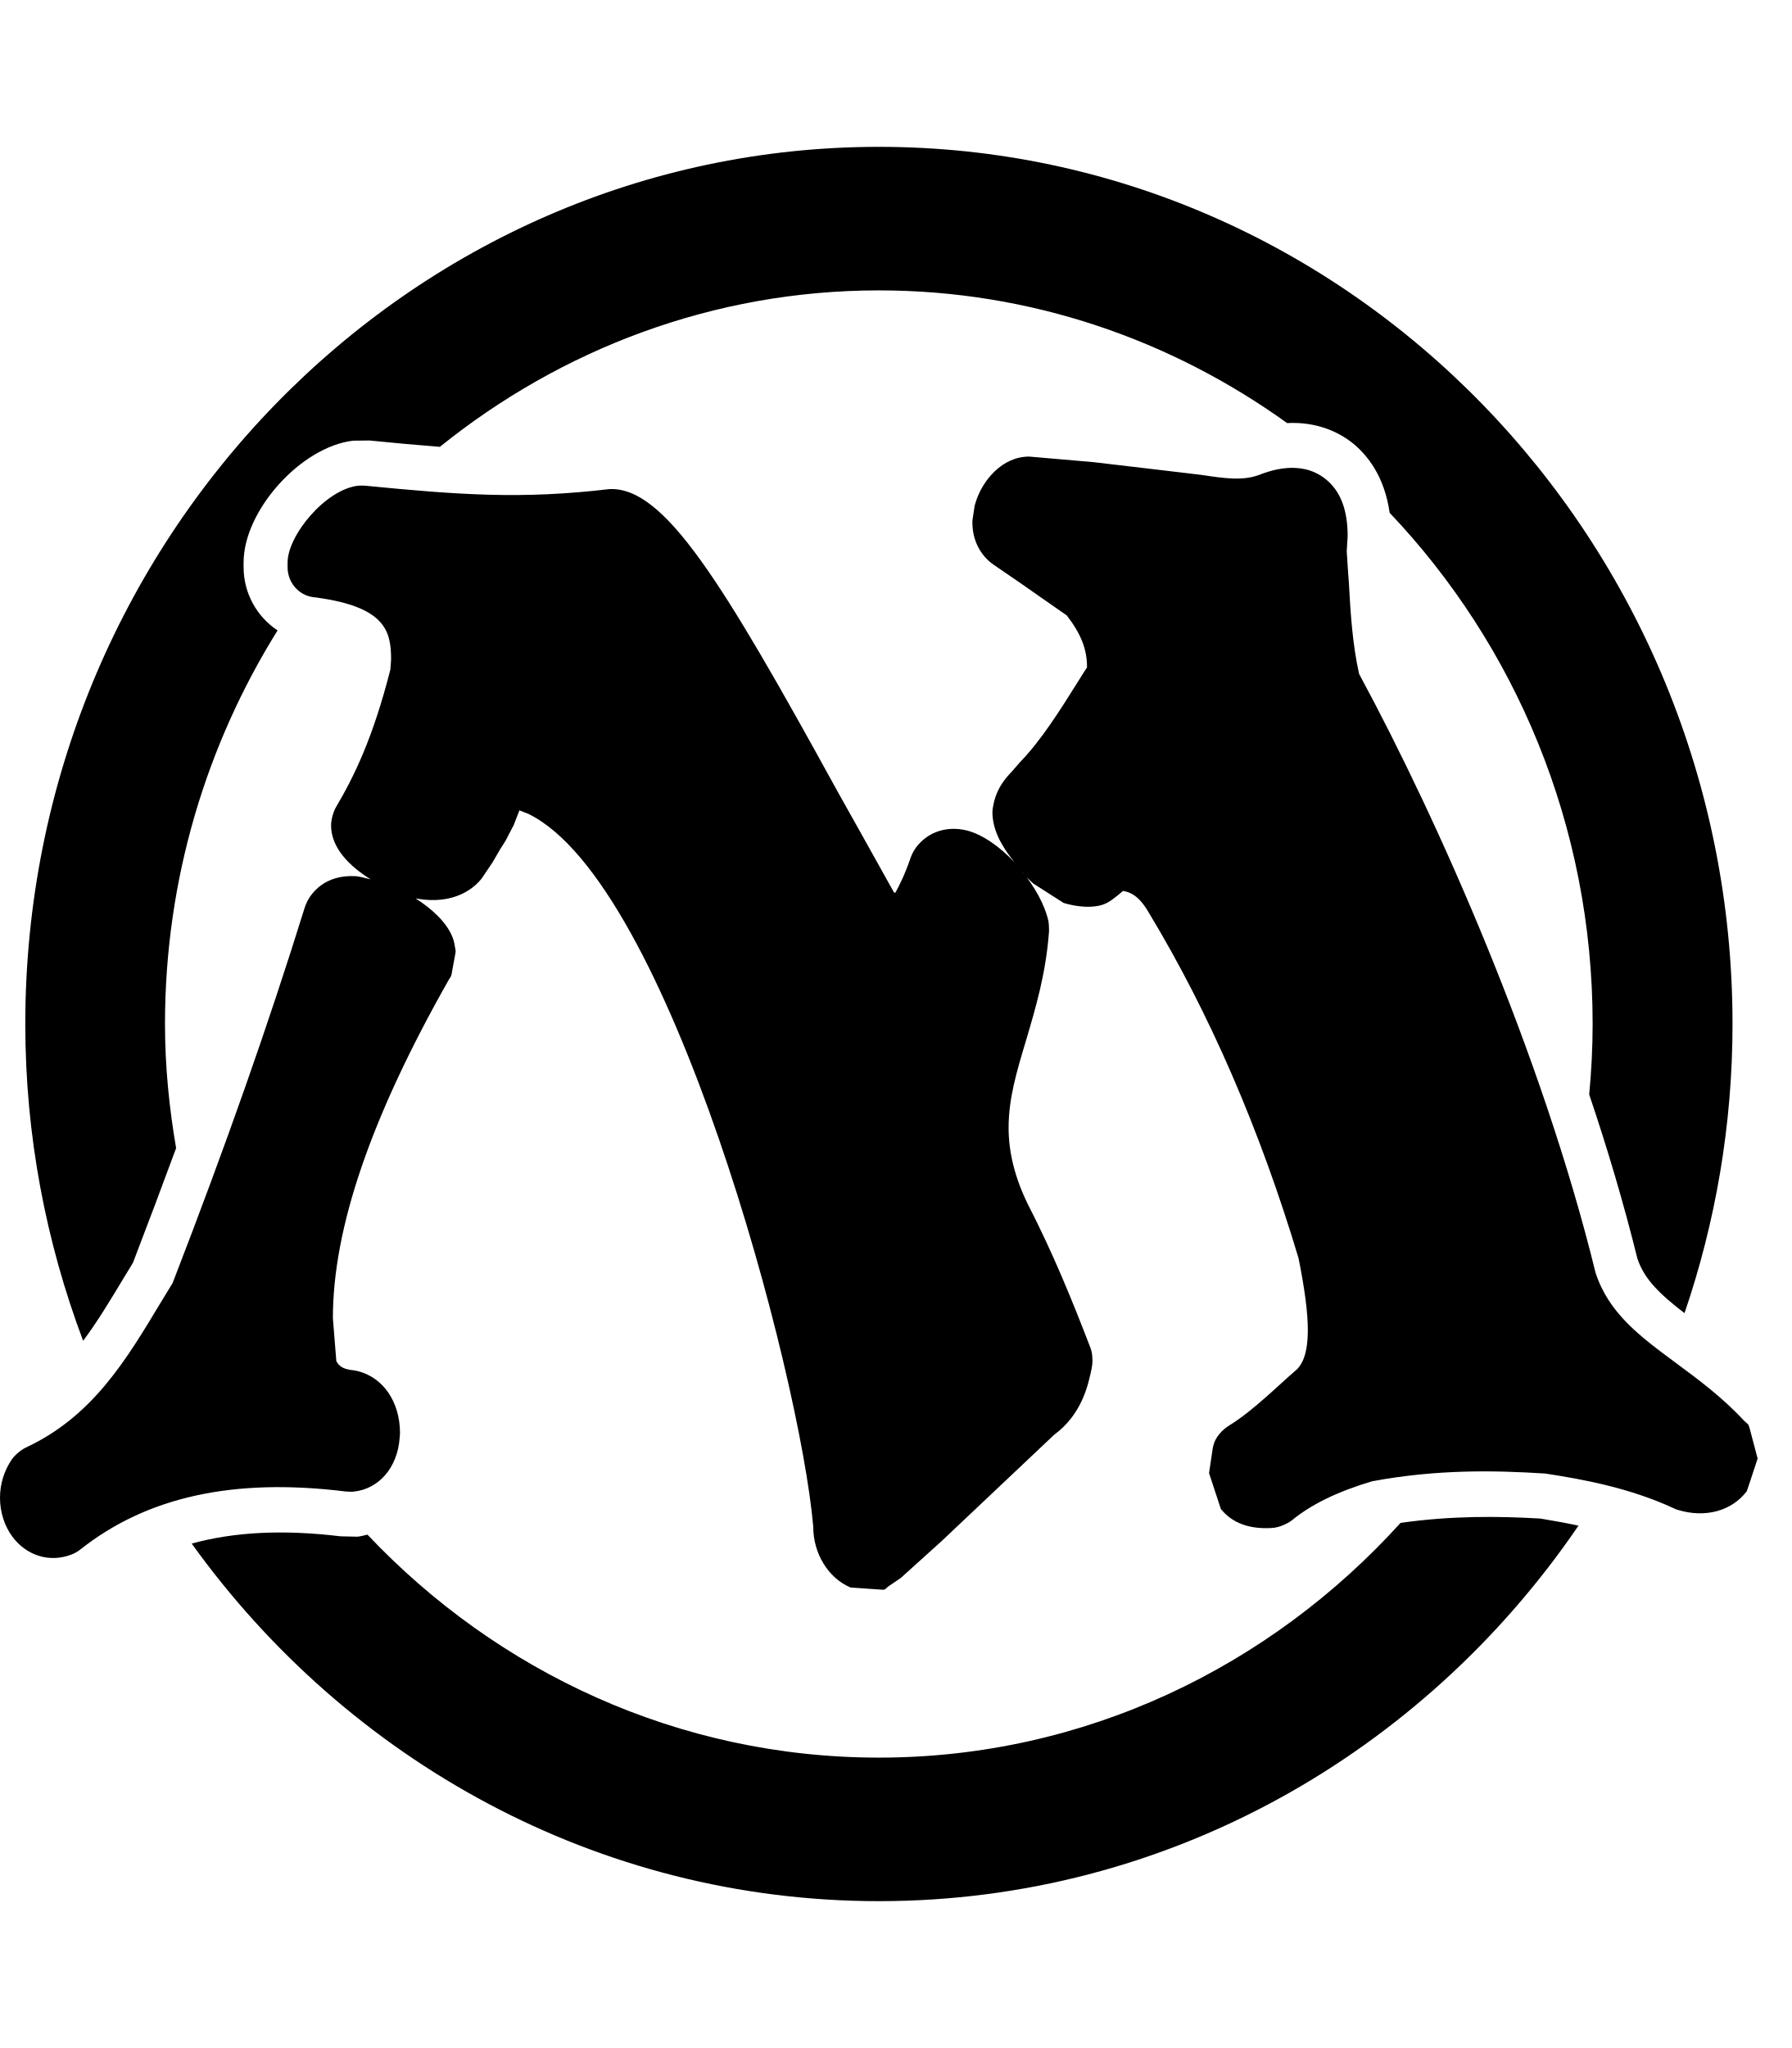
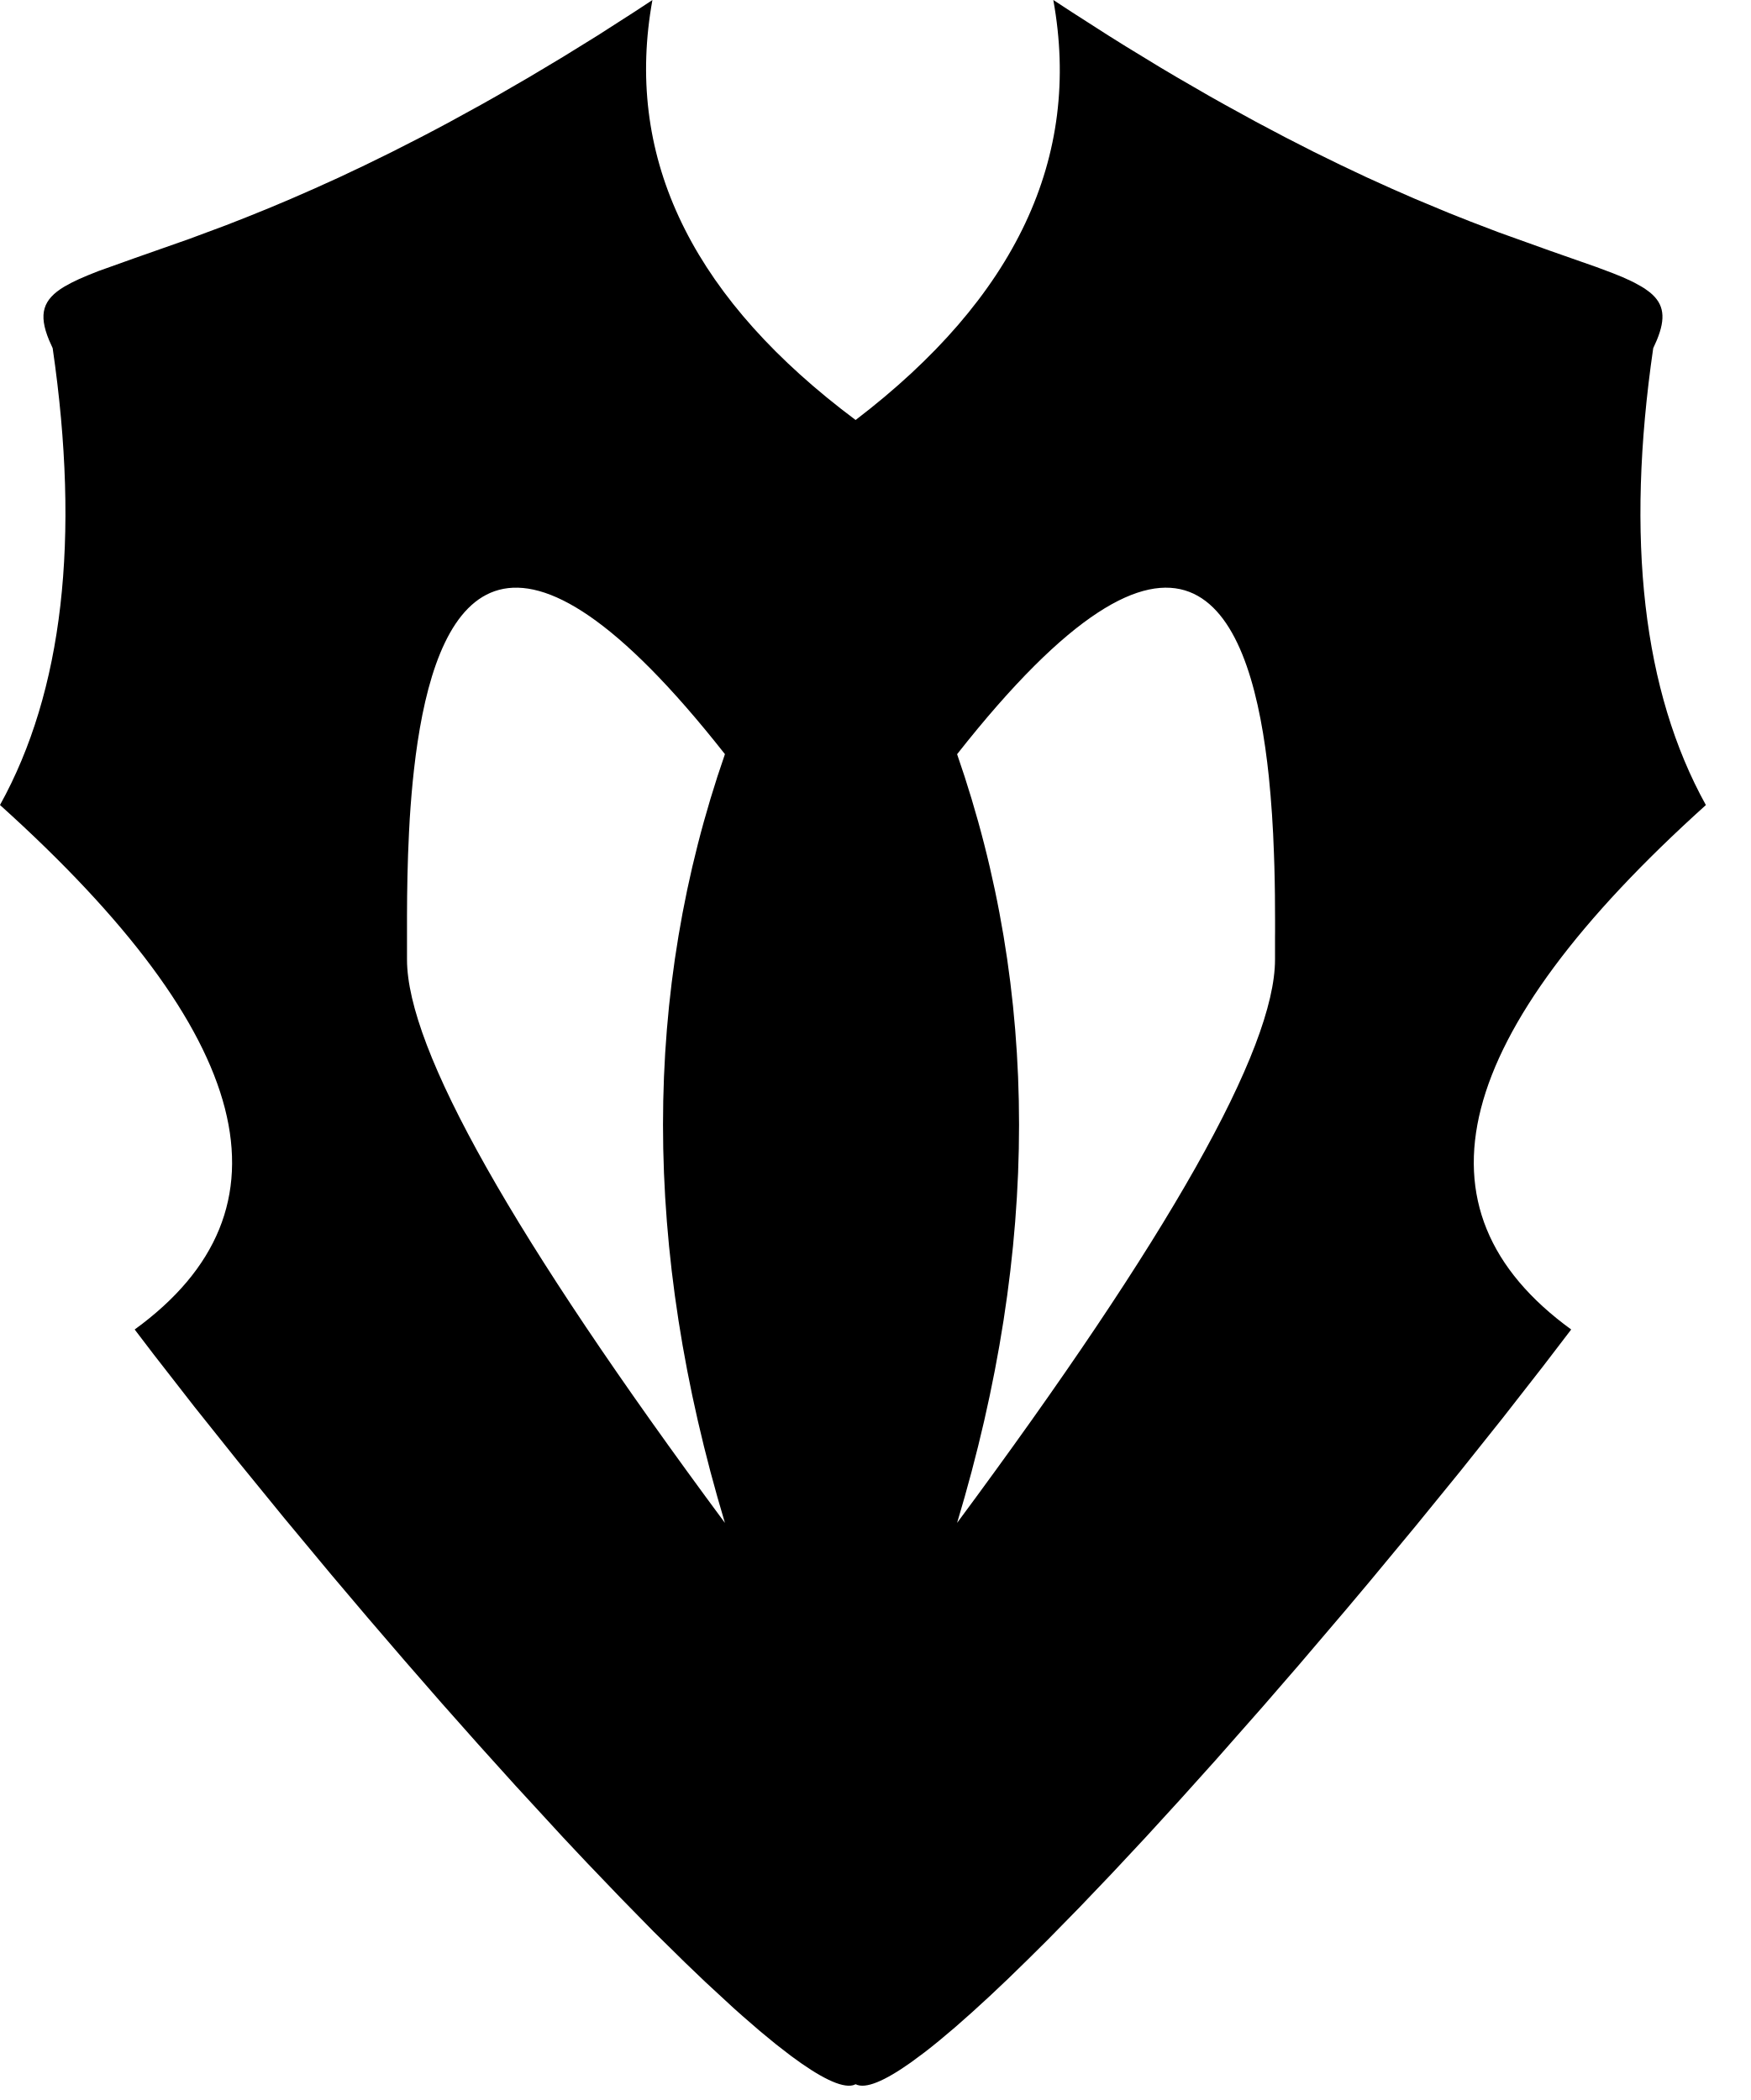
- <svg xmlns="http://www.w3.org/2000/svg" viewBox="0 0 896 1024">
-   <path d="M872.371 710.502c-11.085-11.962-22.915-20.646-34.278-29.068-18.026-13.35-33.488-24.76-40.125-45.049-26.827-109.237-78.594-226.06-118.253-299.411-3.284-14.594-4.284-30.097-5.1-45.145-.092-.382-1.002-14.761-1.096-16.268.094-1.388.466-7.369.466-7.465 0-13.565-3.82-22.895-11.201-28.686-12.459-9.832-28.201-3.852-33.278-1.888-8.103 2.99-17.394 1.603-28.201 0 .442 0-54.306-6.436-54.306-6.436.075 0-32.299-2.799-32.299-2.799-13.554 0-23.473 11.962-26.851 23.158a11.486 11.486 0 0 0-.536 2.249l-.814 5.335c-.186.836-.186 1.674-.186 2.512.092 8.612 3.912 16.172 10.641 20.837l13.367 9.163c-.092-.096 18.026 12.633 23.195 16.174 6.915 8.97 10.107 16.722 10.107 25.598v.382c-1.63 2.441-4.192 6.627-4.192 6.627-9.641 15.336-18.63 29.739-29.459 40.934-.466.575-3.913 4.497-3.913 4.497-3.004 3.183-8.009 8.494-9.477 17.944a10.983 10.983 0 0 0-.258 2.321c0 8.803 4.448 17.01 11.085 25.144-7.451-7.847-16.09-14.02-24.102-15.981-9.827-2.321-19.19.742-25.011 8.325-1 1.314-2.19 3.446-2.724 4.953-3.098 8.972-5.823 14.379-7.825 17.942l-.652-.191c-5.985-10.837-28.365-50.743-28.365-50.743-58.032-105.602-86.419-151.871-113.806-150.938-44.129 5.239-75.59 2.895-122.257-1.674a21.58 21.58 0 0 0-3.541 0c-16.37 1.865-35.302 24.856-35.302 38.422v2.319c0 7.489 5.356 13.925 12.645 14.954l2.282.287c34.022 4.76 36.84 16.819 36.84 30.838 0 0-.186 3.183-.372 5.144-8.825 34.666-18.28 53.639-27.199 68.782-1.374 2.345-2.446 6.34-2.446 9.068 0 11.387 9.361 20.55 19.818 27.01-2.632-.573-5.449-1.505-7.825-1.604-15.276-.741-21.726 8.518-23.823 12.442-.464.836-1.094 2.512-1.374 3.348-18.28 58.783-39.286 118.521-66.043 187.662-1.094 1.865-5.543 9.068-5.543 9.068-17.838 29.713-34.558 57.656-67.859 73.184-2.376 1.126-5.379 3.637-6.917 5.791C2.096 735.263.001 741.89.001 748.9c0 7.107 2.19 14.02 6.195 19.451 7.101 9.521 18.652 13.087 29.387 8.972 1.444-.48 3.354-1.58 4.541-2.536 33.37-26.436 76.78-35.958 132.716-29.044 1.096.096 2.818.172 3.82.096 12.737-1.222 22.1-11.962 23.194-26.747.094-.172.186-2.608.186-2.608 0-15.432-8.359-27.657-20.818-30.839-.746-.191-1.469-.382-2.284-.478-5.728-.551-7.357-2.225-8.733-4.569-.278-3.183-1.722-21.485-1.722-21.485 0-45.049 19.002-100.577 58.126-169.527.906-1.411.906-1.029 1.256-2.632l1.934-10.551c.075-.573.075-.838.075-1.029 0-.287-.075-.287-.258-1.413l-.37-2.152c-.188-1.101-.538-2.321-1.004-3.35-2.91-7.296-10.083-13.923-18.372-19.258 13.645 2.608 25.661-.935 32.927-9.81l5.543-8.23 3.912-6.723 2.562-4.019 3.54-6.818c.374-.48.722-1.413.908-1.963 0 0 2.376-6.171 2.538-6.46 2.282.935 4.471 1.772 4.471 1.772C334.855 441.449 399.99 686.289 406.72 763.3v.191c0 13.087 7.383 25.503 18.654 30.264l14.904 1.029c3.096.287 1.932-.172 4.564-1.961l5.635-3.828 20.284-18.302 56.402-53.279c13.926-10.192 17.092-25.049 18.746-32.992.258-1.126.444-2.799.444-4.306 0-1.483-.186-2.992-.348-4.019l-.186-.551c-.094-.741-.374-1.222-.56-1.867-8.639-22.441-18.374-46.628-31.275-71.677-6.381-13.087-9.571-25.694-9.571-38.135 0-14.57 4.006-27.943 8.663-43.447 4.89-16.555 9.989-33.565 11.551-54.666v-1.125c0-1.318-.094-2.895-.28-4.019-1.91-8.518-7.009-17.393-13.46-25.24 1.352 1.41 1.91 2.895 3.54 4.21.186.191 2.282 2.152 2.282 2.152.186.097 15.184 9.714 15.184 9.714 2.282.742 11.457 3.277 19.188 1.029l.094-.096s0 .096-.094.096c1.91-.573 3.564-1.509 5.193-2.703 1.816-1.316 3.633-2.823 5.356-4.306 3.471.551 7.919 2.249 12.832 10.742 30.483 50.456 55.68 108.592 74.962 172.901 3.098 15.502 4.634 27.01 4.634 35.886 0 12.225-2.91 16.913-5.169 19.425l-5.1 4.499c-10.107 9.235-20.47 18.685-29.203 23.924-3.376 2.057-6.823 5.885-7.731 9.808l-.28 1.125c0-.193-1.91 12.798-1.91 12.798l5.915 17.944c5.729 7.105 14.554 10.286 26.105 9.426 2.912-.263 7.103-1.963 9.455-3.828 9.827-8.038 22.938-14.379 40.218-19.523 32.555-5.98 60.849-5.431 86.419-3.828 18.816 2.895 42.103 7.083 64.483 17.466.56.287 1.188.573 1.91.739 13.647 4.116 26.851.575 34.396-9.33.092 0 5.448-16.364 5.448-16.364l-4.074-15.408c-.746-2.439-.84-1.603-2.562-3.372zM62.136 638.536s3.004-4.857 4.378-7.202a4705.767 4705.767 0 0 0 21.564-57.274c-3.47-20.192-5.565-40.839-5.565-62.06 0-72.419 20.844-139.909 56.31-196.801-10.271-6.746-17-18.517-17-31.602v-2.321c0-25.982 28.643-57.849 54.748-60.935 0 0 8.105-.096 8.197-.096a1622.75 1622.75 0 0 0 35.21 3.181c60.571-48.782 136.721-78.232 219.578-78.232 75.87 0 146.198 24.666 204.136 66.342 14.834-.742 25.569 4.401 32.556 9.834 7.475 5.98 16.114 16.626 18.746 35.048C757.753 322.473 796.503 412.571 796.503 512c0 11.866-.626 23.637-1.722 35.241 9.197 27.177 17.372 54.857 24.102 82.036 3.47 10.382 11.201 17.775 23.567 27.296 15.462-45.312 24.009-93.926 24.009-144.573 0-241.85-191.563-438.577-426.904-438.577C204.235 73.423 12.649 270.15 12.649 512c0 55.887 10.387 109.165 28.925 158.403 7.195-9.619 13.645-20.361 20.562-31.867zm708.262 120.745c6.101 1.029 12.553 2.152 19.026 3.54-77.244 113.377-205.232 187.757-349.868 187.757-140.819 0-265.895-70.456-343.675-178.785 21.308-5.885 45.851-7.081 74.426-3.637-.186 0 8.453.193 8.453.193 1.724-.193 3.376-.645 5.007-1.029 64.947 68.687 155.559 111.488 255.788 111.488 102.977 0 195.683-45.409 260.888-117.373 25.755-3.637 48.857-3.374 69.955-2.154z" />
+ <svg xmlns="http://www.w3.org/2000/svg" viewBox="0 0 35 42">
+   <path d="m21.062 0 .371.243.724.464c.118.075.236.148.352.22l.687.419.334.198.65.376.317.178.614.337.59.312.566.289.543.266.52.246.497.225.473.207.667.278.417.166.583.223 1.017.365.94.33.325.122.19.077.169.077.077.038.138.077c.022.012.042.025.062.038l.109.08c.279.231.318.505.135.95l-.073.163c-.556 3.819-.205 6.865 1.053 9.137-5.098 4.593-5.996 8.089-2.693 10.489l-.562.735-.801 1.027-.852 1.069-.893 1.097-.923 1.114-.469.558-.948 1.113-.715.825-.949 1.077-.703.782-.69.755-.675.723-.653.684-.628.641-.403.4-.388.378-.372.352-.355.325-.337.298-.317.267c-.102.084-.201.163-.296.236l-.274.203c-.525.372-.908.537-1.104.436l-.053.02c-.233.058-.664-.158-1.24-.587l-.3-.232-.323-.266-.344-.298c-.06-.052-.12-.105-.18-.16l-.567-.524-.4-.383-.63-.62-.658-.672-.685-.715-.469-.499-.958-1.042-.733-.813-.74-.834-.74-.849-.737-.858-.729-.861-.95-1.143-.916-1.124-.87-1.09-.813-1.045-.381-.5C5.996 24.19 5.098 20.694 0 16.1c1.258-2.272 1.609-5.318 1.053-9.137L.98 6.8c-.215-.522-.122-.81.306-1.067l.14-.077.158-.076.18-.077.2-.08.727-.26L3.78 4.78l.744-.277.405-.159.428-.173.451-.19.473-.207.497-.225.52-.246.542-.266.567-.289c.193-.1.39-.204.59-.312l.614-.337c.105-.058.21-.117.316-.178l.65-.376.675-.404c.229-.14.462-.284.7-.433l.723-.464c.122-.08.246-.16.37-.243-.553 3.054.703 5.779 3.77 8.175l.293.224c3.207-2.45 4.524-5.25 3.953-8.399ZM8.35 14.841l-.038.269-.034.28c-.037.326-.064.657-.085.982l-.015.278c-.03.598-.039 1.17-.04 1.66V19.19c0 1.794 2.12 5.55 6.357 11.268-1.651-5.493-1.651-10.618 0-15.375-4.3-5.464-5.695-3.219-6.145-.242Zm10.787.242c1.652 4.757 1.652 9.882 0 15.375 4.238-5.718 6.357-9.474 6.357-11.268V18.737l.001-.102v-.214c0-.33-.003-.702-.014-1.096l-.009-.266a22.709 22.709 0 0 0-.102-1.53l-.032-.28c-.385-3.166-1.706-5.877-6.2-.166Z" fill="#000" fill-rule="evenodd" />
</svg>
